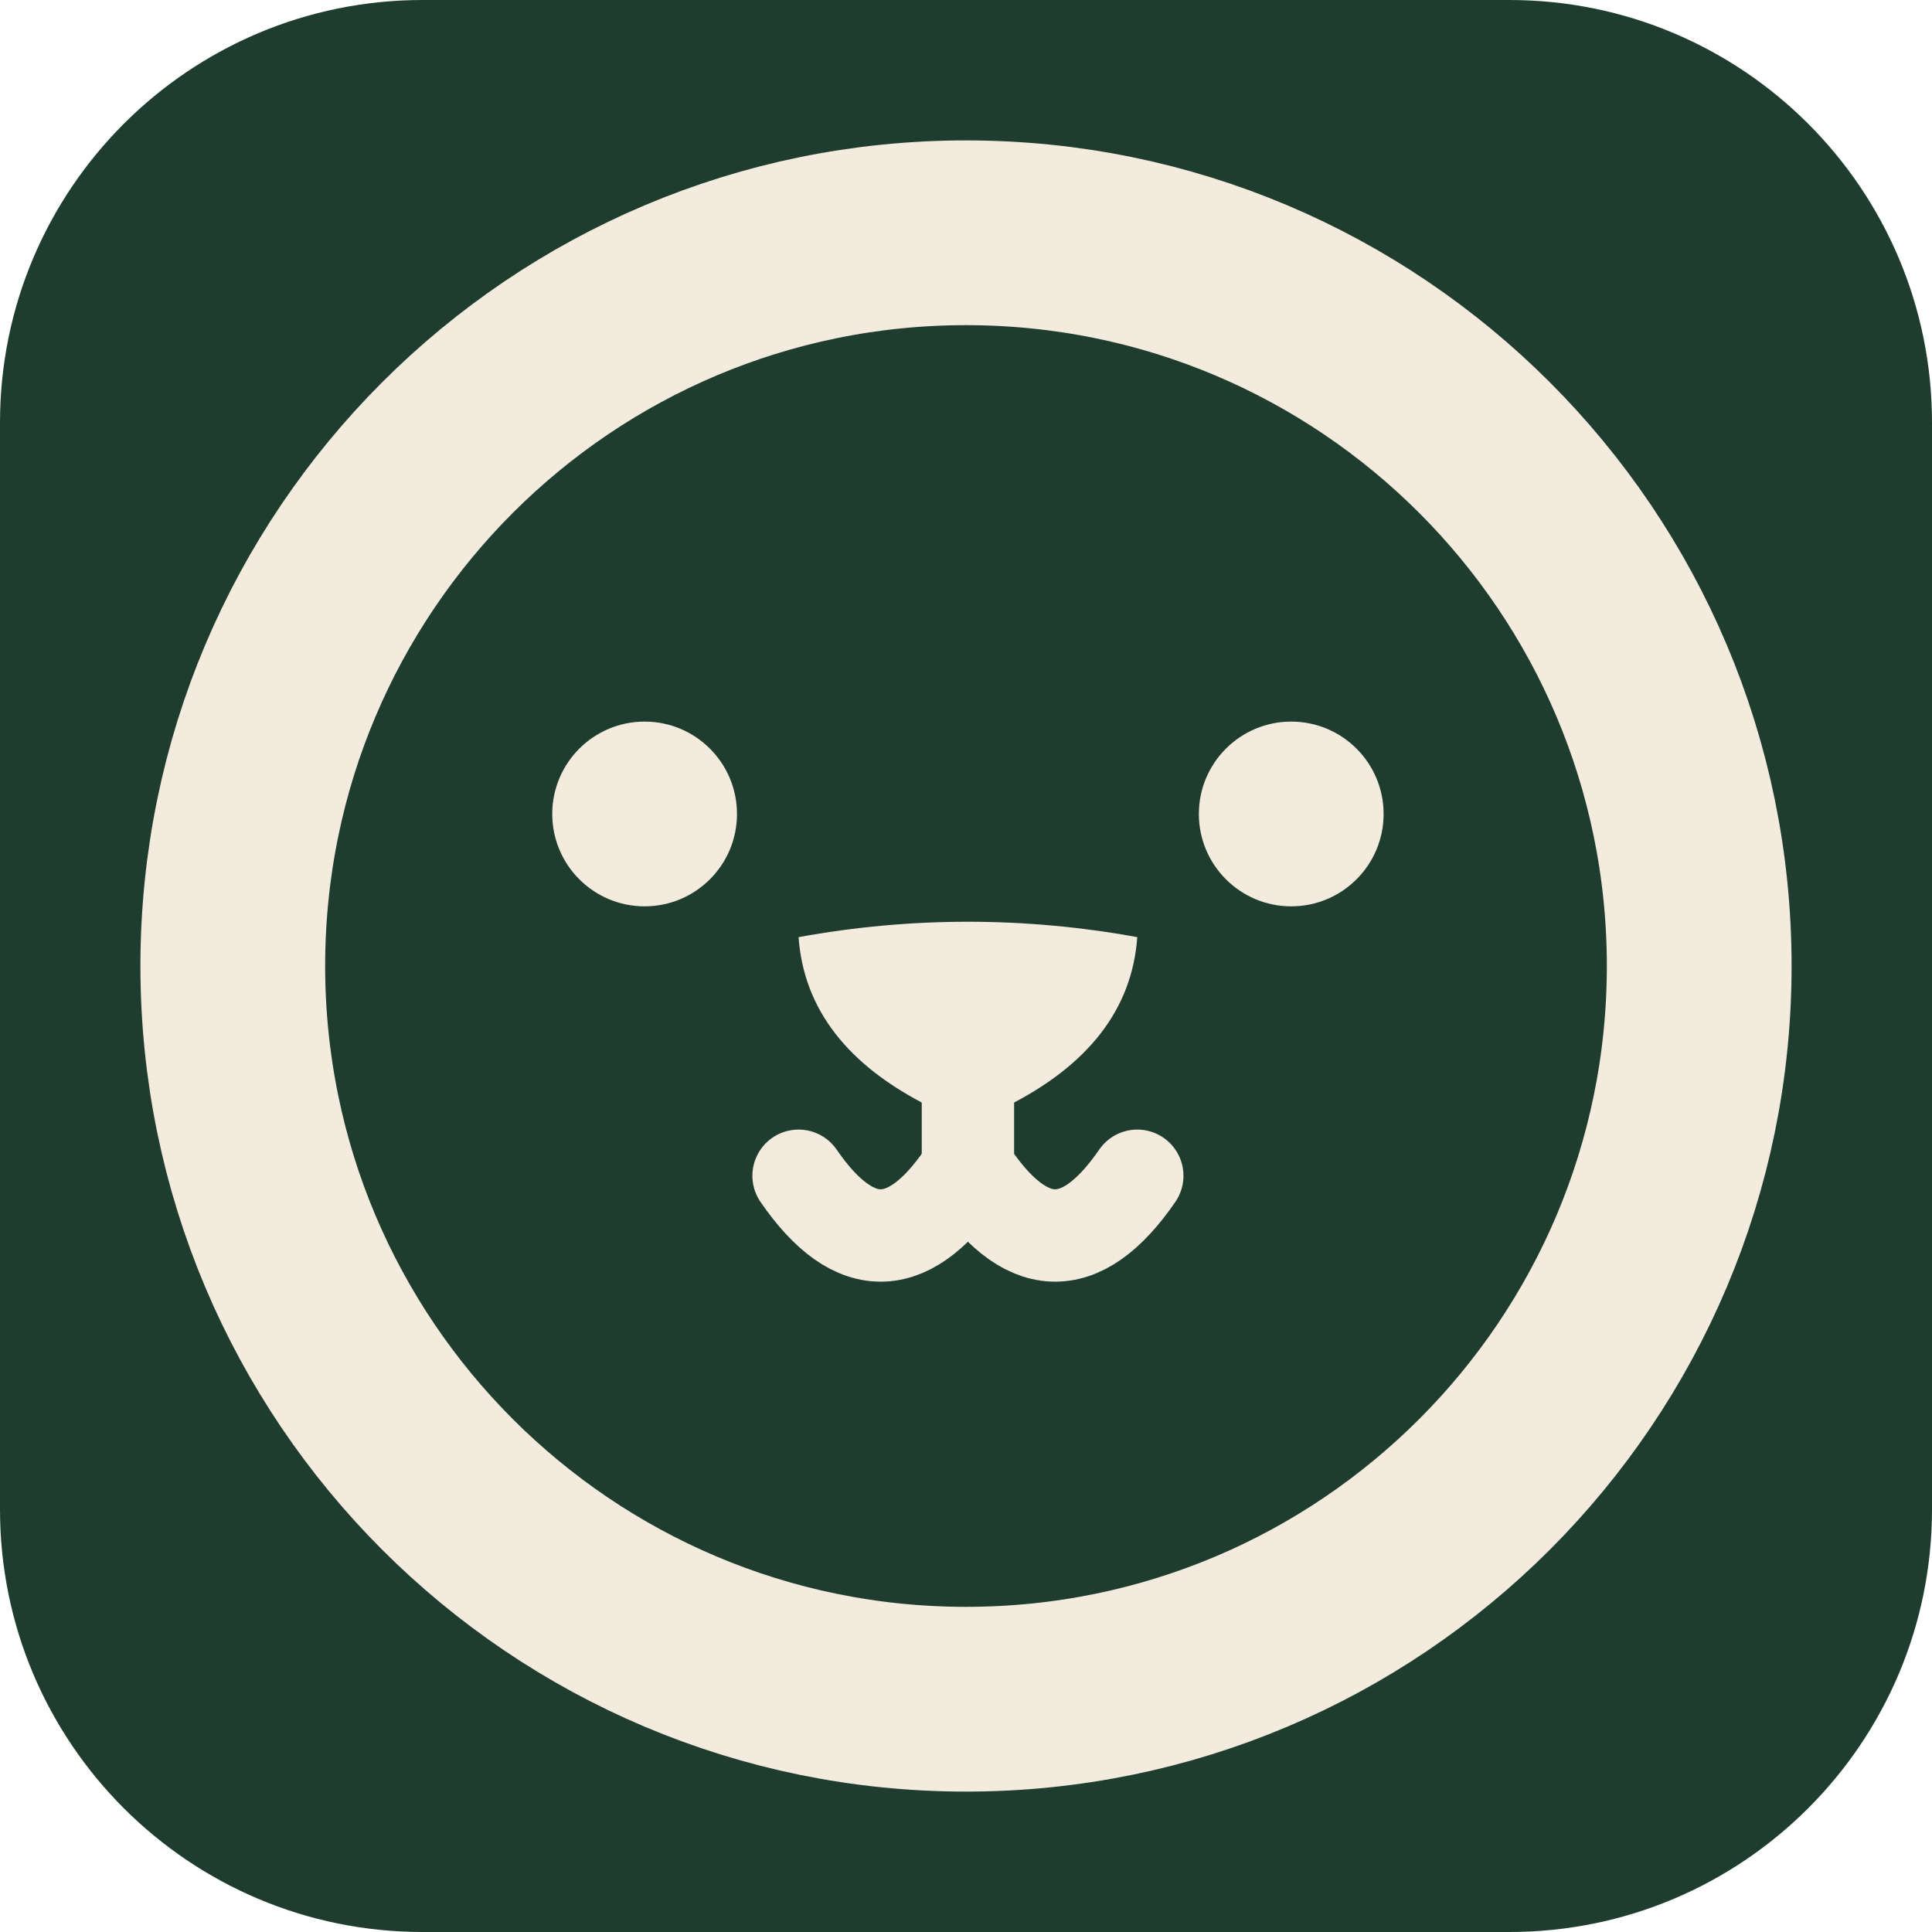
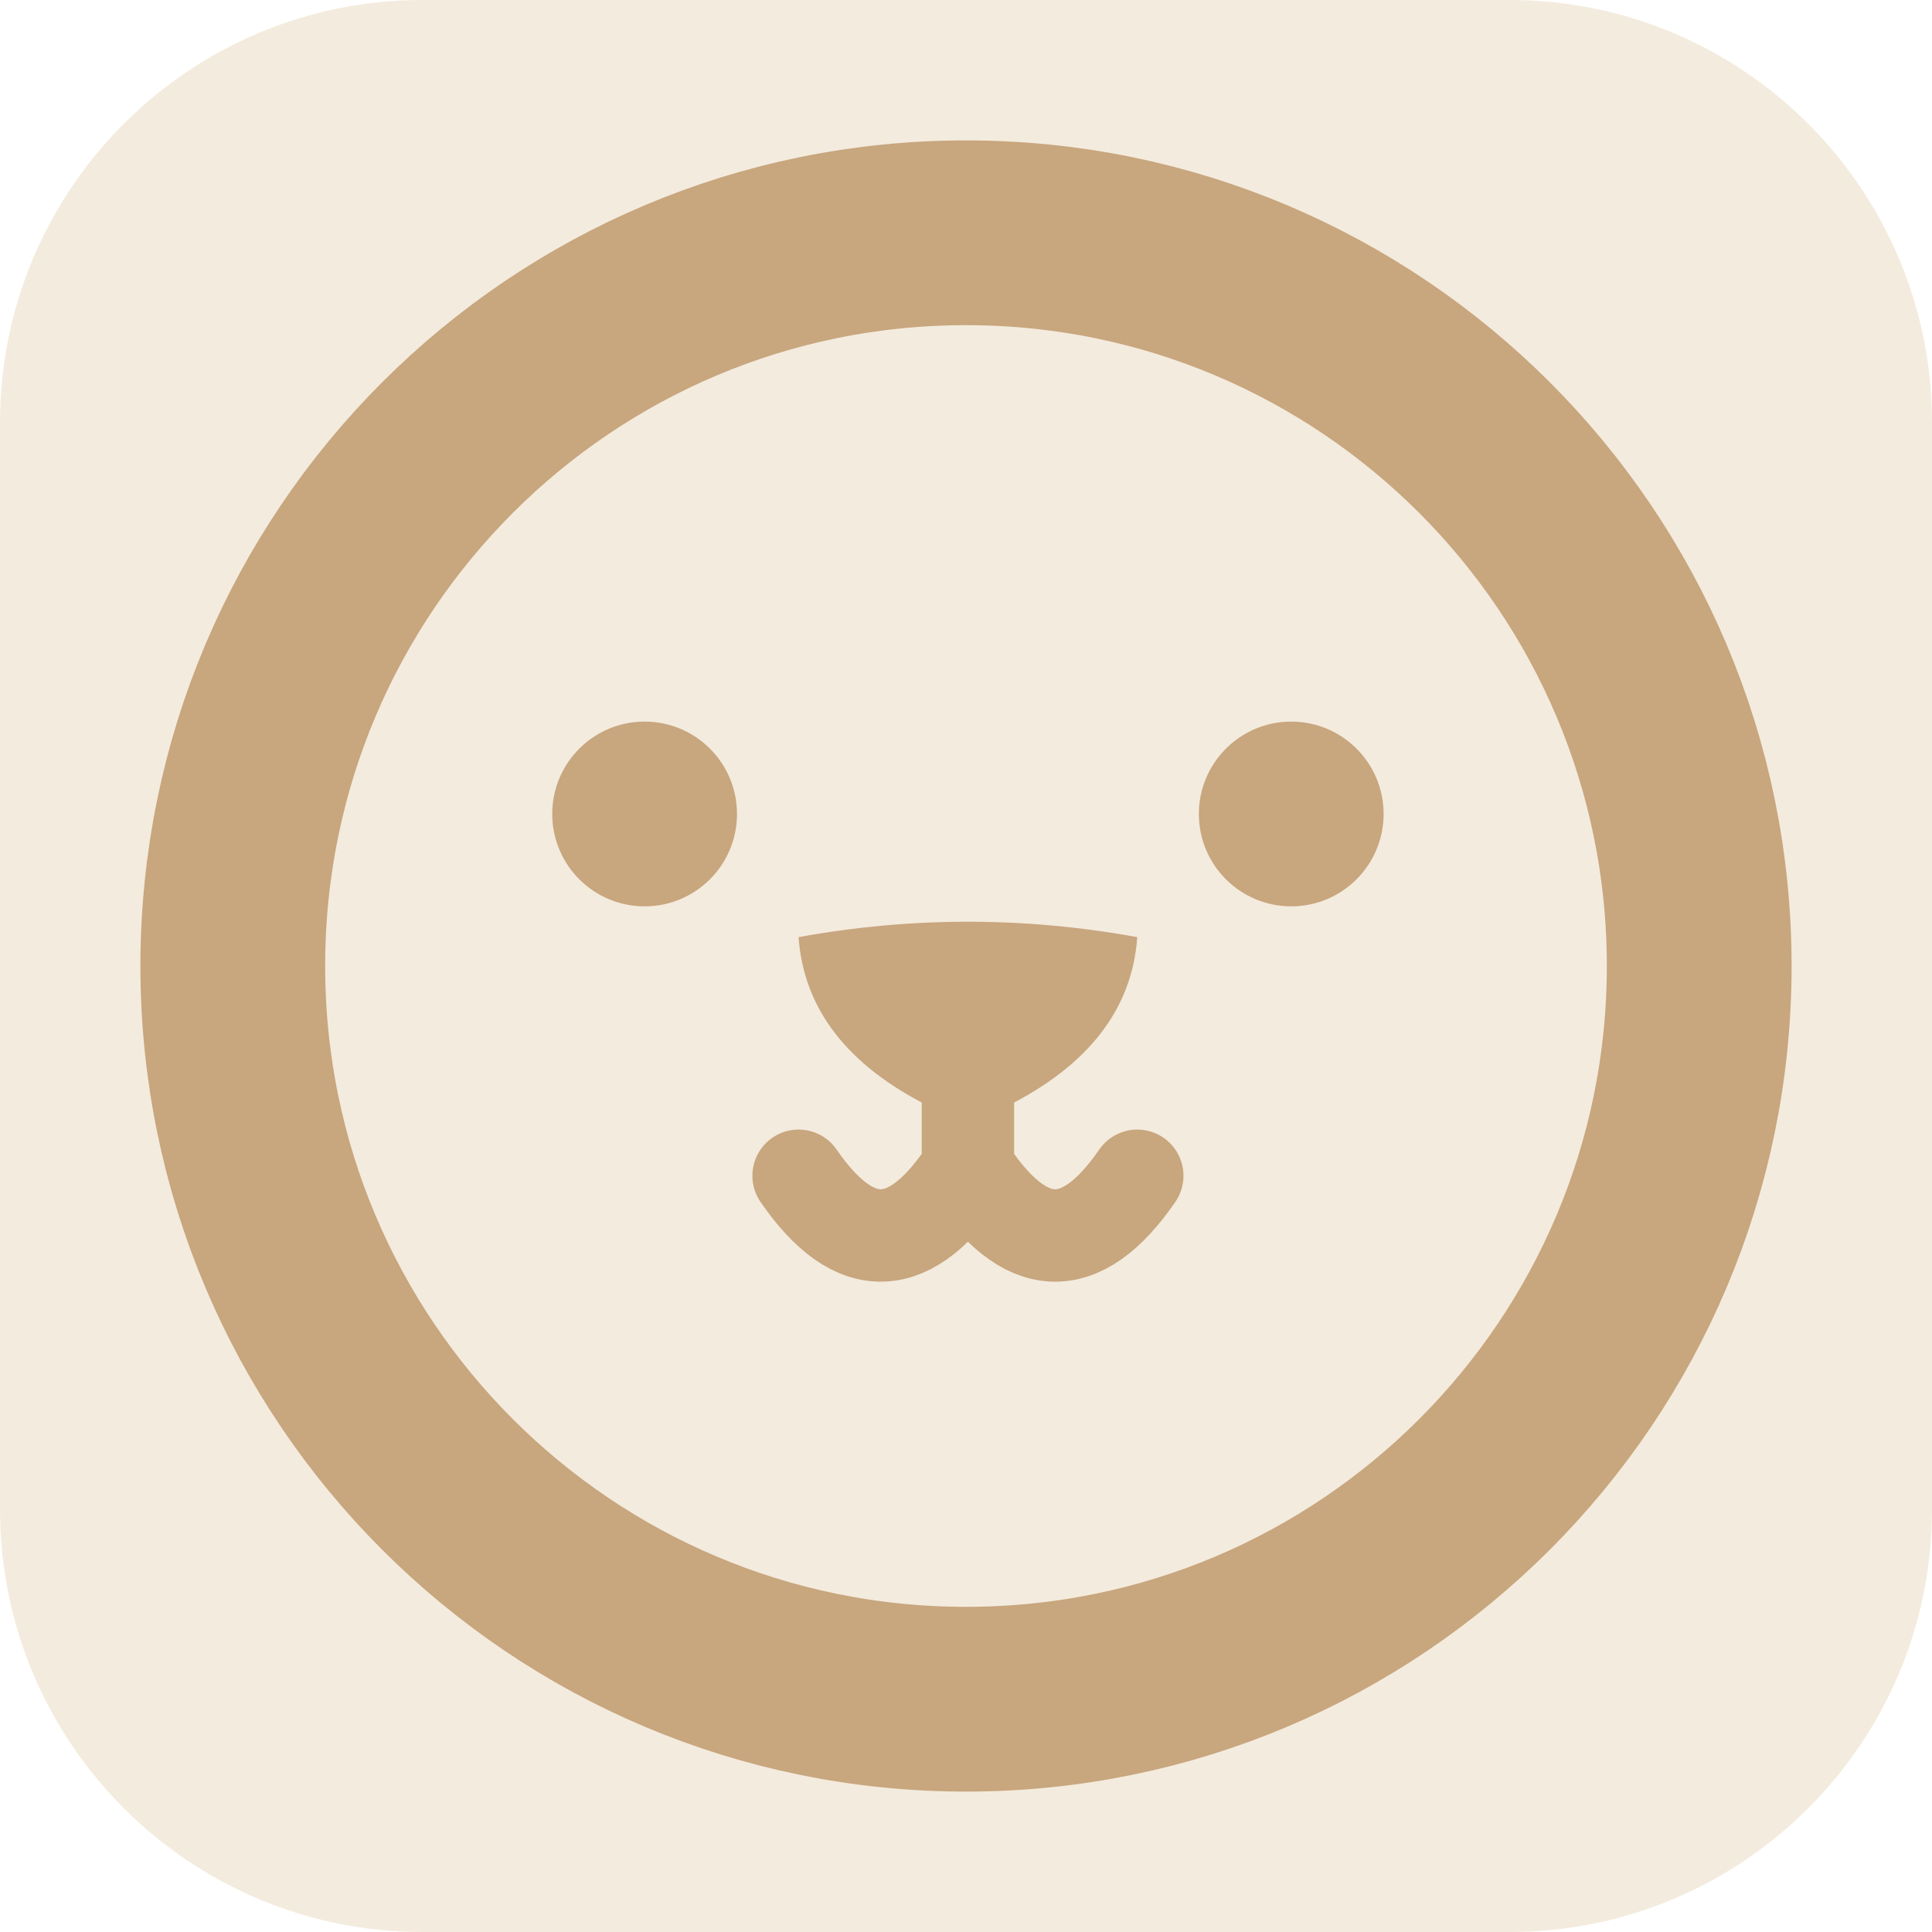
<svg xmlns="http://www.w3.org/2000/svg" viewBox="0 0 512 512">
-   <rect width="512" height="512" rx="112" fill="#1F3D2E" />
-   <g transform="translate(256 256) scale(1.02) translate(-823.5 -329.5)" fill="#F3EBDD">
-     <circle cx="823.5" cy="329.5" r="190.5" fill="none" stroke="#F3EBDD" stroke-width="48" />
+   <rect width="512" height="512" rx="112" fill="#F3EBDD" />
+   <g transform="translate(256 256) scale(1.02) translate(-823.5 -329.5)" fill="#C8A67E">
+     <circle cx="823.5" cy="329.5" r="190.5" fill="none" stroke="#C8A67E" stroke-width="48" />
    <circle cx="740" cy="290" r="24" />
    <circle cx="908" cy="290" r="24" />
    <path d="M780,322 Q824,314 868,322 Q866,350 834,366 L814,366 Q782,350 780,322Z" />
-     <path d="M824,364 L824,382 M780,384 Q802,416 824,382 Q846,416 868,384" fill="none" stroke="#F3EBDD" stroke-width="24" stroke-linecap="round" stroke-linejoin="round" />
+     <path d="M824,364 L824,382 M780,384 Q802,416 824,382 Q846,416 868,384" fill="none" stroke="#C8A67E" stroke-width="24" stroke-linecap="round" stroke-linejoin="round" />
  </g>
</svg>
